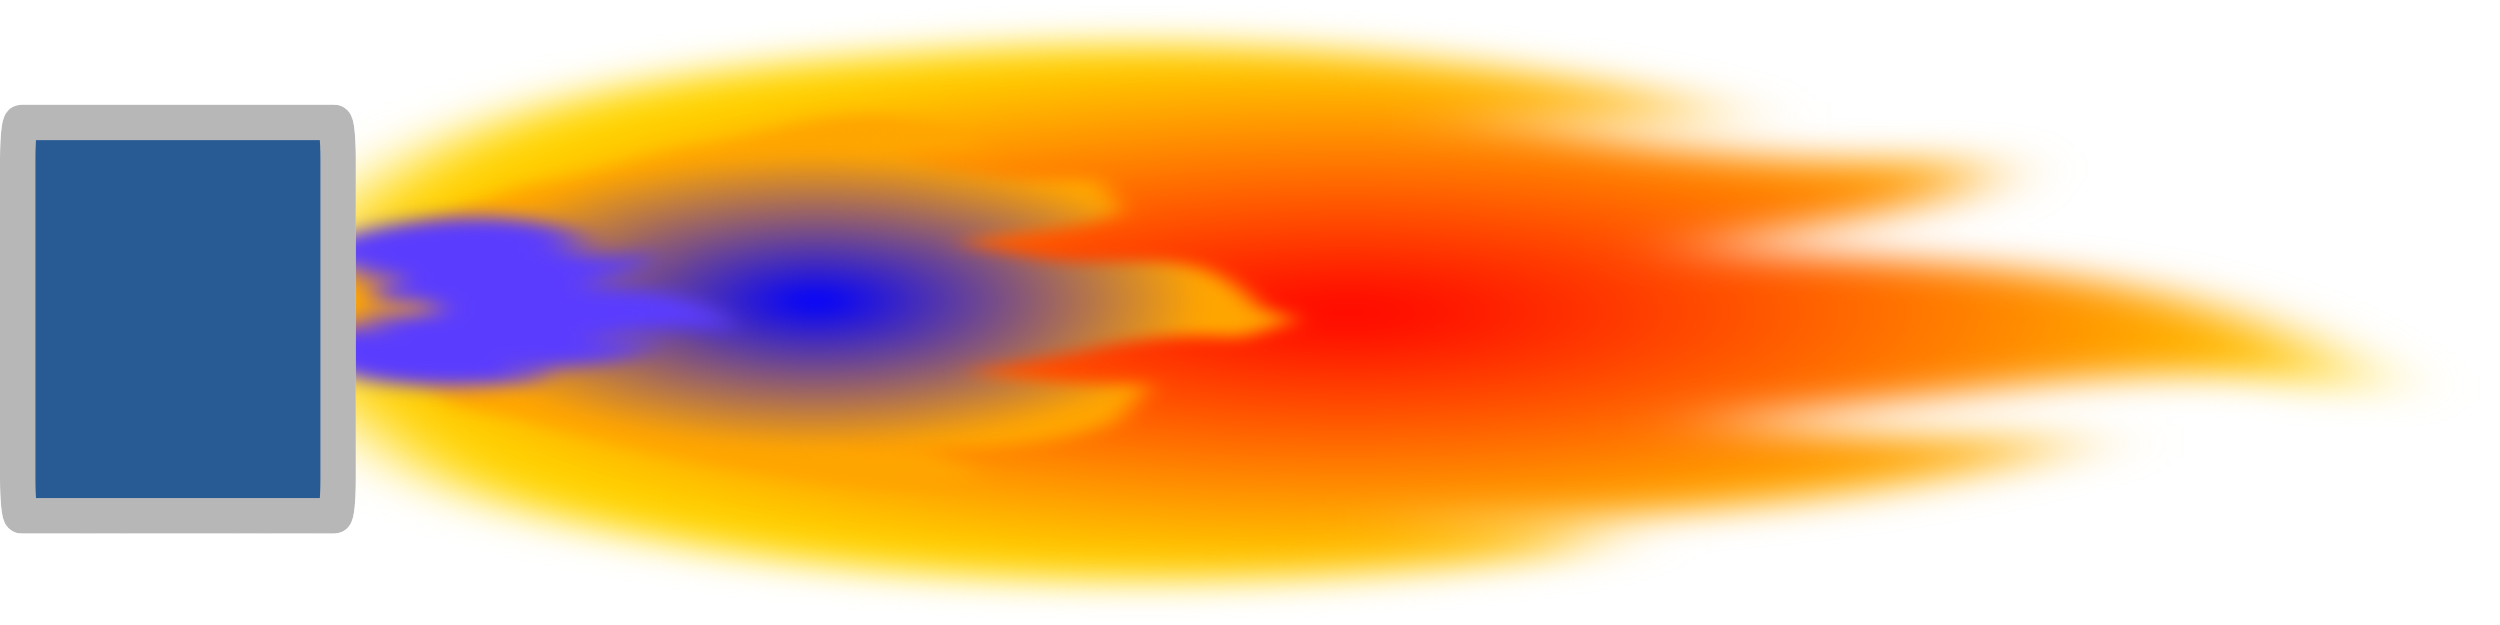
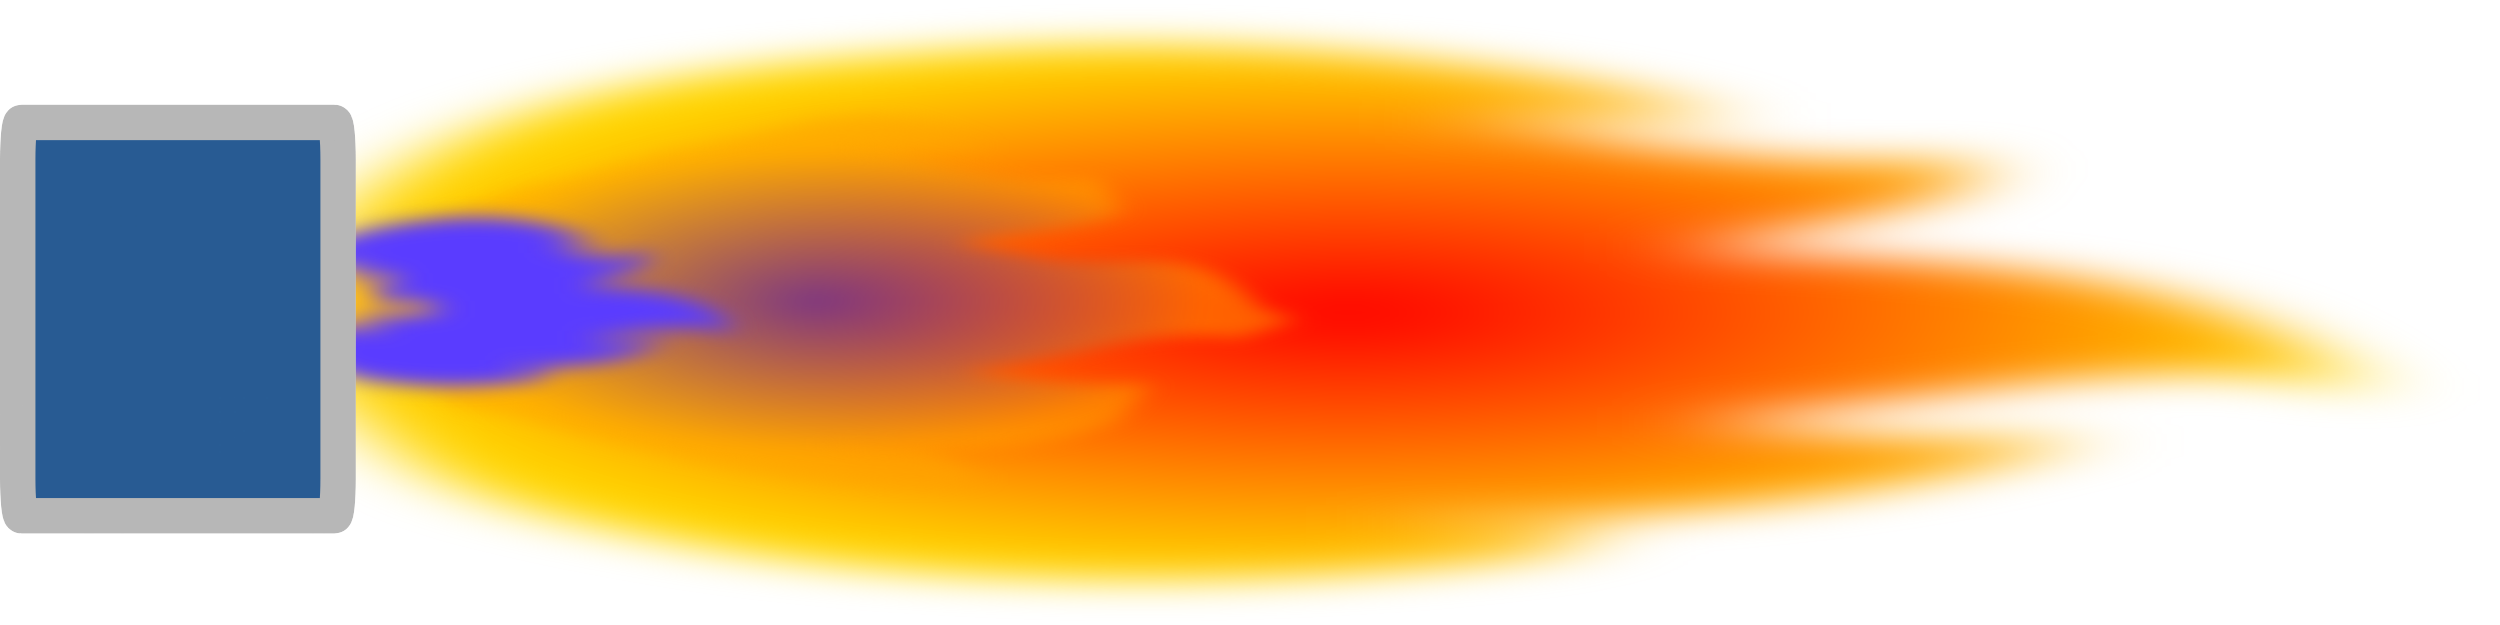
- <svg xmlns="http://www.w3.org/2000/svg" xmlns:xlink="http://www.w3.org/1999/xlink" version="1.1" id="test-anime" wigth="156" height="39" viewBox="0 0 156 39" xml:space="preserve" width="156">
+ <svg xmlns="http://www.w3.org/2000/svg" xmlns:xlink="http://www.w3.org/1999/xlink" version="1.1" id="test-anime" wigth="156" height="39" viewBox="0 0 156 39" xml:space="preserve">
  <defs id="defs4">
-     <radialGradient id="Gradient1" cx="0.5" cy="0.5" fx="0.5" fy="0.5" r="0.5">
+     <radialGradient id="Gradient1" cx="50%" cy="50%" fx="50%" fy="50%" r=".5">
      <animate attributeType="XML" attributeName="fy" begin="0s;path130.end" dur="1s" values="0%;100%;0%" repeatCount="indefinite"> </animate>
      <stop offset="0%" stop-color="red" id="stop1"> </stop>
      <stop offset="100%" stop-color="gold" id="stop2"> </stop>
    </radialGradient>
-     <radialGradient id="Gradient2" cx="0.5" cy="0.5" fx="0.5" fy="0.5" r="0.4">
+     <radialGradient id="Gradient2" cx="50%" cy="50%" fx="50%" fy="50%" r=".4">
      <animate attributeName="fy" attributeType="XML" dur="0.5s" values="0%;100%;0%" repeatCount="indefinite"> </animate>
      <stop offset="0%" stop-color="blue" id="stop3"> </stop>
      <stop offset="100%" stop-color="orange" id="stop4"> </stop>
    </radialGradient>
    <filter style="color-interpolation-filters:sRGB" id="filter4" x="-0.074" y="-0.131" width="1.148" height="1.263">
      <feGaussianBlur stdDeviation="0.301" id="feGaussianBlur4" />
    </filter>
    <filter style="color-interpolation-filters:sRGB" id="filter2" x="-0.055" y="-0.045" width="1.111" height="1.09">
      <feMorphology radius="4.3" in="SourceAlpha" result="result91" id="feMorphology1" />
      <feComposite operator="out" in="SourceGraphic" in2="result91" id="feComposite1" />
      <feGaussianBlur result="result0" stdDeviation="1.2" id="feGaussianBlur1" />
      <feDiffuseLighting diffuseConstant="1" id="feDiffuseLighting1">
        <feDistantLight elevation="66" azimuth="225" id="feDistantLight1" />
      </feDiffuseLighting>
      <feBlend mode="multiply" in2="SourceGraphic" id="feBlend1" />
      <feComposite operator="in" in2="SourceAlpha" id="feComposite2" />
    </filter>
    <filter style="color-interpolation-filters:sRGB" id="filter27" x="-0.076" y="-0.056" width="1.151" height="1.111">
      <feGaussianBlur stdDeviation="0.381" id="feGaussianBlur27" />
    </filter>
    <filter style="color-interpolation-filters:sRGB" id="filter28" x="-0.047" y="-0.032" width="1.094" height="1.064">
      <feGaussianBlur stdDeviation="0.221" id="feGaussianBlur28" />
    </filter>
    <radialGradient xlink:href="#Gradient1" id="radialGradient1" cx="73.829" cy="65.562" fx="73.829" fy="65.562" r="7.054" gradientTransform="scale(0.8578835,1.165659)" gradientUnits="userSpaceOnUse" />
    <radialGradient xlink:href="#Gradient1" id="radialGradient2" cx="72.537" cy="66.729" fx="72.537" fy="66.729" r="7.979" gradientTransform="scale(0.8731582,1.145268)" gradientUnits="userSpaceOnUse" />
    <radialGradient xlink:href="#Gradient2" id="radialGradient3" cx="77.337" cy="62.793" fx="77.337" fy="62.793" r="5.488" gradientTransform="scale(0.8231183,1.214892)" gradientUnits="userSpaceOnUse" />
    <radialGradient xlink:href="#Gradient2" id="radialGradient4" cx="76.26" cy="63.68" fx="76.26" fy="63.68" r="5.919" gradientTransform="scale(0.8347474,1.197967)" gradientUnits="userSpaceOnUse" />
  </defs>
  <g id="g1" transform="matrix(0.3046875,0,0,0.3046875,69.40108,17.37732)">
-     <g fill="url(#Gradient1)" gradientUnits="userSpaceOnUse" id="g4" style="display:inline;fill:url(#radialGradient2);fill-opacity:1;filter:url(#filter27)" transform="matrix(0,9.07091,-25.80864,0,2020.754,-567.5521)">
-       <path d="M 60.2,84 C 59,83.3 57.9,82.3 57.5,79.9 57,77.9 57.4,75.8 58.4,74.1 l 0.6,-0.8 -0.1,1.1 c 0,0.5 0,0.9 0.1,1.3 0.1,-0.6 0.2,-1.1 0.5,-1.4 0.2,-0.7 0.5,-1.4 0.4,-2.4 v -0.5 l 0.5,0.1 c 0.5,0.2 1.1,1.3 1.5,2.4 0,-0.2 0.1,-0.6 0.1,-0.8 0.2,-1.5 0.4,-3.4 2.5,-4.5 l 0.7,-0.4 -0.4,0.8 c -0.2,0.7 0,1.8 0.4,2.7 0.2,0.7 0.5,1.4 0.6,2.1 0.2,-0.8 0.4,-1.7 0.4,-2.4 v -0.9 l 0.5,0.7 c 1.2,1.7 1.4,3.7 1.3,5 0.1,-0.4 0.2,-0.8 0.2,-1.2 l 0.1,-0.7 0.5,0.6 c 0.8,2 0.8,4.5 -0.1,6.5 -0.7,1.4 -1.215,2.125 -2.315,2.625 l -1.347,0.596 -2.976,0.025 C 62.062,84.646 61.2,84.4 60.9,84.4 60.7,84.2 60.2,84 60.2,84 Z" id="path129" style="fill:url(#radialGradient1)">
-  </path>
+     <g fill="url(#Gradient1)" gradientUnits="userSpaceOnUse" id="g4" style="display:inline;fill-opacity:1;filter:url(#filter27)" transform="matrix(0,9.07091,-25.80864,0,2020.754,-567.5521)">
+       <path d="M 60.2,84 C 59,83.3 57.9,82.3 57.5,79.9 57,77.9 57.4,75.8 58.4,74.1 l 0.6,-0.8 -0.1,1.1 c 0,0.5 0,0.9 0.1,1.3 0.1,-0.6 0.2,-1.1 0.5,-1.4 0.2,-0.7 0.5,-1.4 0.4,-2.4 v -0.5 l 0.5,0.1 c 0.5,0.2 1.1,1.3 1.5,2.4 0,-0.2 0.1,-0.6 0.1,-0.8 0.2,-1.5 0.4,-3.4 2.5,-4.5 l 0.7,-0.4 -0.4,0.8 c -0.2,0.7 0,1.8 0.4,2.7 0.2,0.7 0.5,1.4 0.6,2.1 0.2,-0.8 0.4,-1.7 0.4,-2.4 v -0.9 l 0.5,0.7 c 1.2,1.7 1.4,3.7 1.3,5 0.1,-0.4 0.2,-0.8 0.2,-1.2 l 0.1,-0.7 0.5,0.6 c 0.8,2 0.8,4.5 -0.1,6.5 -0.7,1.4 -1.215,2.125 -2.315,2.625 l -1.347,0.596 -2.976,0.025 C 62.062,84.646 61.2,84.4 60.9,84.4 60.7,84.2 60.2,84 60.2,84 Z" id="path129">
+   </path>
    </g>
-     <g fill="url(#Gradient2)" gradientUnits="userSpaceOnUse" id="g3" style="display:inline;opacity:1;fill:url(#radialGradient4);fill-opacity:1;filter:url(#filter28)" transform="matrix(0,6.709294,-11.86659,0,844.5503,-422.4654)">
-       <path d="M 60.198,81.386 C 59.665,79.912 59.94,80.674 59.088,78.798 58.588,76.798 57.4,75.8 58.4,74.1 l 0.6,-0.8 -0.1,1.1 c 0,0.5 0,0.9 0.1,1.3 0.1,-0.6 0.2,-1.1 0.5,-1.4 0.2,-0.7 0.5,-1.4 0.4,-2.4 v -0.5 l 0.971,-0.387 C 61.371,71.213 61.5,72.8 61.9,73.9 c 0,-0.2 0.513,-1.567 0.513,-1.767 0.2,-1.5 -0.601,-2.454 1.499,-3.554 L 64.215,67.953 64.8,69 c -0.2,0.7 0,1.8 0.4,2.7 0.2,0.7 0.5,1.4 0.6,2.1 0.2,-0.8 0.4,-1.7 0.4,-2.4 v -0.9 l 1.167,0.605 C 68.567,72.805 68.1,74.9 68,76.2 68.1,75.8 68.2,75.4 68.2,75 l 0.1,-0.7 0.785,-0.954 c 0.8,2 -0.783,5.722 -1.683,7.722 -0.7,1.4 -0.202,1.396 -1.302,1.896 l -1.062,1.657 -2.15,-0.024 c 0,0 -1.103,-1.293 -1.403,-1.293 -0.2,-0.2 -1.287,-1.917 -1.287,-1.917 z" id="path130" style="fill:url(#radialGradient3)">
-  </path>
+     <g id="g3" fill="url(#Gradient2)" gradientUnits="userSpaceOnUse" style="display:inline;fill-opacity:50%;filter:url(#filter28);opacity:1" transform="matrix(0,6.709294,-11.86659,0,844.5503,-422.4654)">
+       <path d="M 60.198,81.386 C 59.665,79.912 59.94,80.674 59.088,78.798 58.588,76.798 57.4,75.8 58.4,74.1 l 0.6,-0.8 -0.1,1.1 c 0,0.5 0,0.9 0.1,1.3 0.1,-0.6 0.2,-1.1 0.5,-1.4 0.2,-0.7 0.5,-1.4 0.4,-2.4 v -0.5 l 0.971,-0.387 C 61.371,71.213 61.5,72.8 61.9,73.9 c 0,-0.2 0.513,-1.567 0.513,-1.767 0.2,-1.5 -0.601,-2.454 1.499,-3.554 L 64.215,67.953 64.8,69 c -0.2,0.7 0,1.8 0.4,2.7 0.2,0.7 0.5,1.4 0.6,2.1 0.2,-0.8 0.4,-1.7 0.4,-2.4 v -0.9 l 1.167,0.605 C 68.567,72.805 68.1,74.9 68,76.2 68.1,75.8 68.2,75.4 68.2,75 l 0.1,-0.7 0.785,-0.954 c 0.8,2 -0.783,5.722 -1.683,7.722 -0.7,1.4 -0.202,1.396 -1.302,1.896 l -1.062,1.657 -2.15,-0.024 c 0,0 -1.103,-1.293 -1.403,-1.293 -0.2,-0.2 -1.287,-1.917 -1.287,-1.917 z" id="path130">
+   </path>
    </g>
    <path d="m 55.304,74.991 c 0.3,-0.599 1.4,-1.112 2.6,-1.283 1.4,-0.257 2.6,-0.086 3.6,0.513 l 0.5,0.257 h -0.7 c -0.3,0 -0.5,0 -0.9,0 0.3,0 0.7,0.086 0.9,0.257 0.5,0.086 0.9,0.257 1.6,0.086 h 0.3 l -0.2,0.257 c -0.2,0.257 -0.9,0.513 -1.6,0.77 0.2,0 0.3,0 0.5,0 1,0.086 2.2,0.257 2.9,1.112 l 0.2,0.342 -0.5,-0.086 c -0.5,-0.086 -1,0 -1.7,0.086 -0.3,0.086 -0.9,0.257 -1.4,0.257 0.5,0.086 1,0.086 1.6,0.086 h 0.5 l -0.5,0.257 c -1,0.599 -2.2,0.599 -3.3,0.599 0.2,0.086 0.5,0.086 0.7,0.086 h 0.5 l -0.3,0.257 c -1.2,0.342 -2.8,0.342 -4.1,0 -0.8,-0.342 -0.8,-0.513 -1.1,-1.112 l -0.1,-0.428 0.1,0.171 c 0.3,0.086 0.5,0.086 0.8,0.086 -0.2,0 -0.3,-0.086 -0.3,-0.257 l -0.2,-0.257 0.5,0.086 c 0.2,0.086 0.7,0.086 1.2,0 -0.2,0 -0.5,-0.086 -0.7,-0.086 l -0.3,-0.257 h 0.5 c 0.3,0 0.7,0 1,-0.086 0.2,0 0.3,-0.086 0.7,-0.086 -0.3,-0.086 -0.7,-0.257 -1,-0.257 -0.2,0 -0.5,0 -0.7,-0.086 l -0.2,-0.428 0.5,-0.086 c 0.2,0 0.3,-0.086 0.5,-0.086 -0.2,0 -0.2,0 -0.3,-0.086 -0.3,-0.086 -0.5,-0.086 -0.9,0 h -0.3 l 0.3,-0.257 c 0,0 0.2,-0.086 0.5,-0.086 -0.5,-0.086 -1,0 -1.4,0 l -0.4,0.171 z" id="path137" style="mix-blend-mode:normal;fill:#5a3cff;fill-opacity:1;stroke-width:0.925;filter:url(#filter4)" transform="matrix(9.07091,0,0,6.287144,-666.6746,-475.2618)" />
    <rect style="fill:#2c64a1;stroke:#c8c8c8;stroke-width:0.8;stroke-linejoin:round;stroke-miterlimit:3;stroke-dasharray:none;stroke-opacity:1;paint-order:markers fill stroke;filter:url(#filter2)" id="rect1" width="7.234" height="8.882" x="0.4" y="2.675" rx="0.082" ry="0.835" transform="matrix(9.07091,0,0,9.07091,-227.7779,-56.22789)" />
  </g>
</svg>
